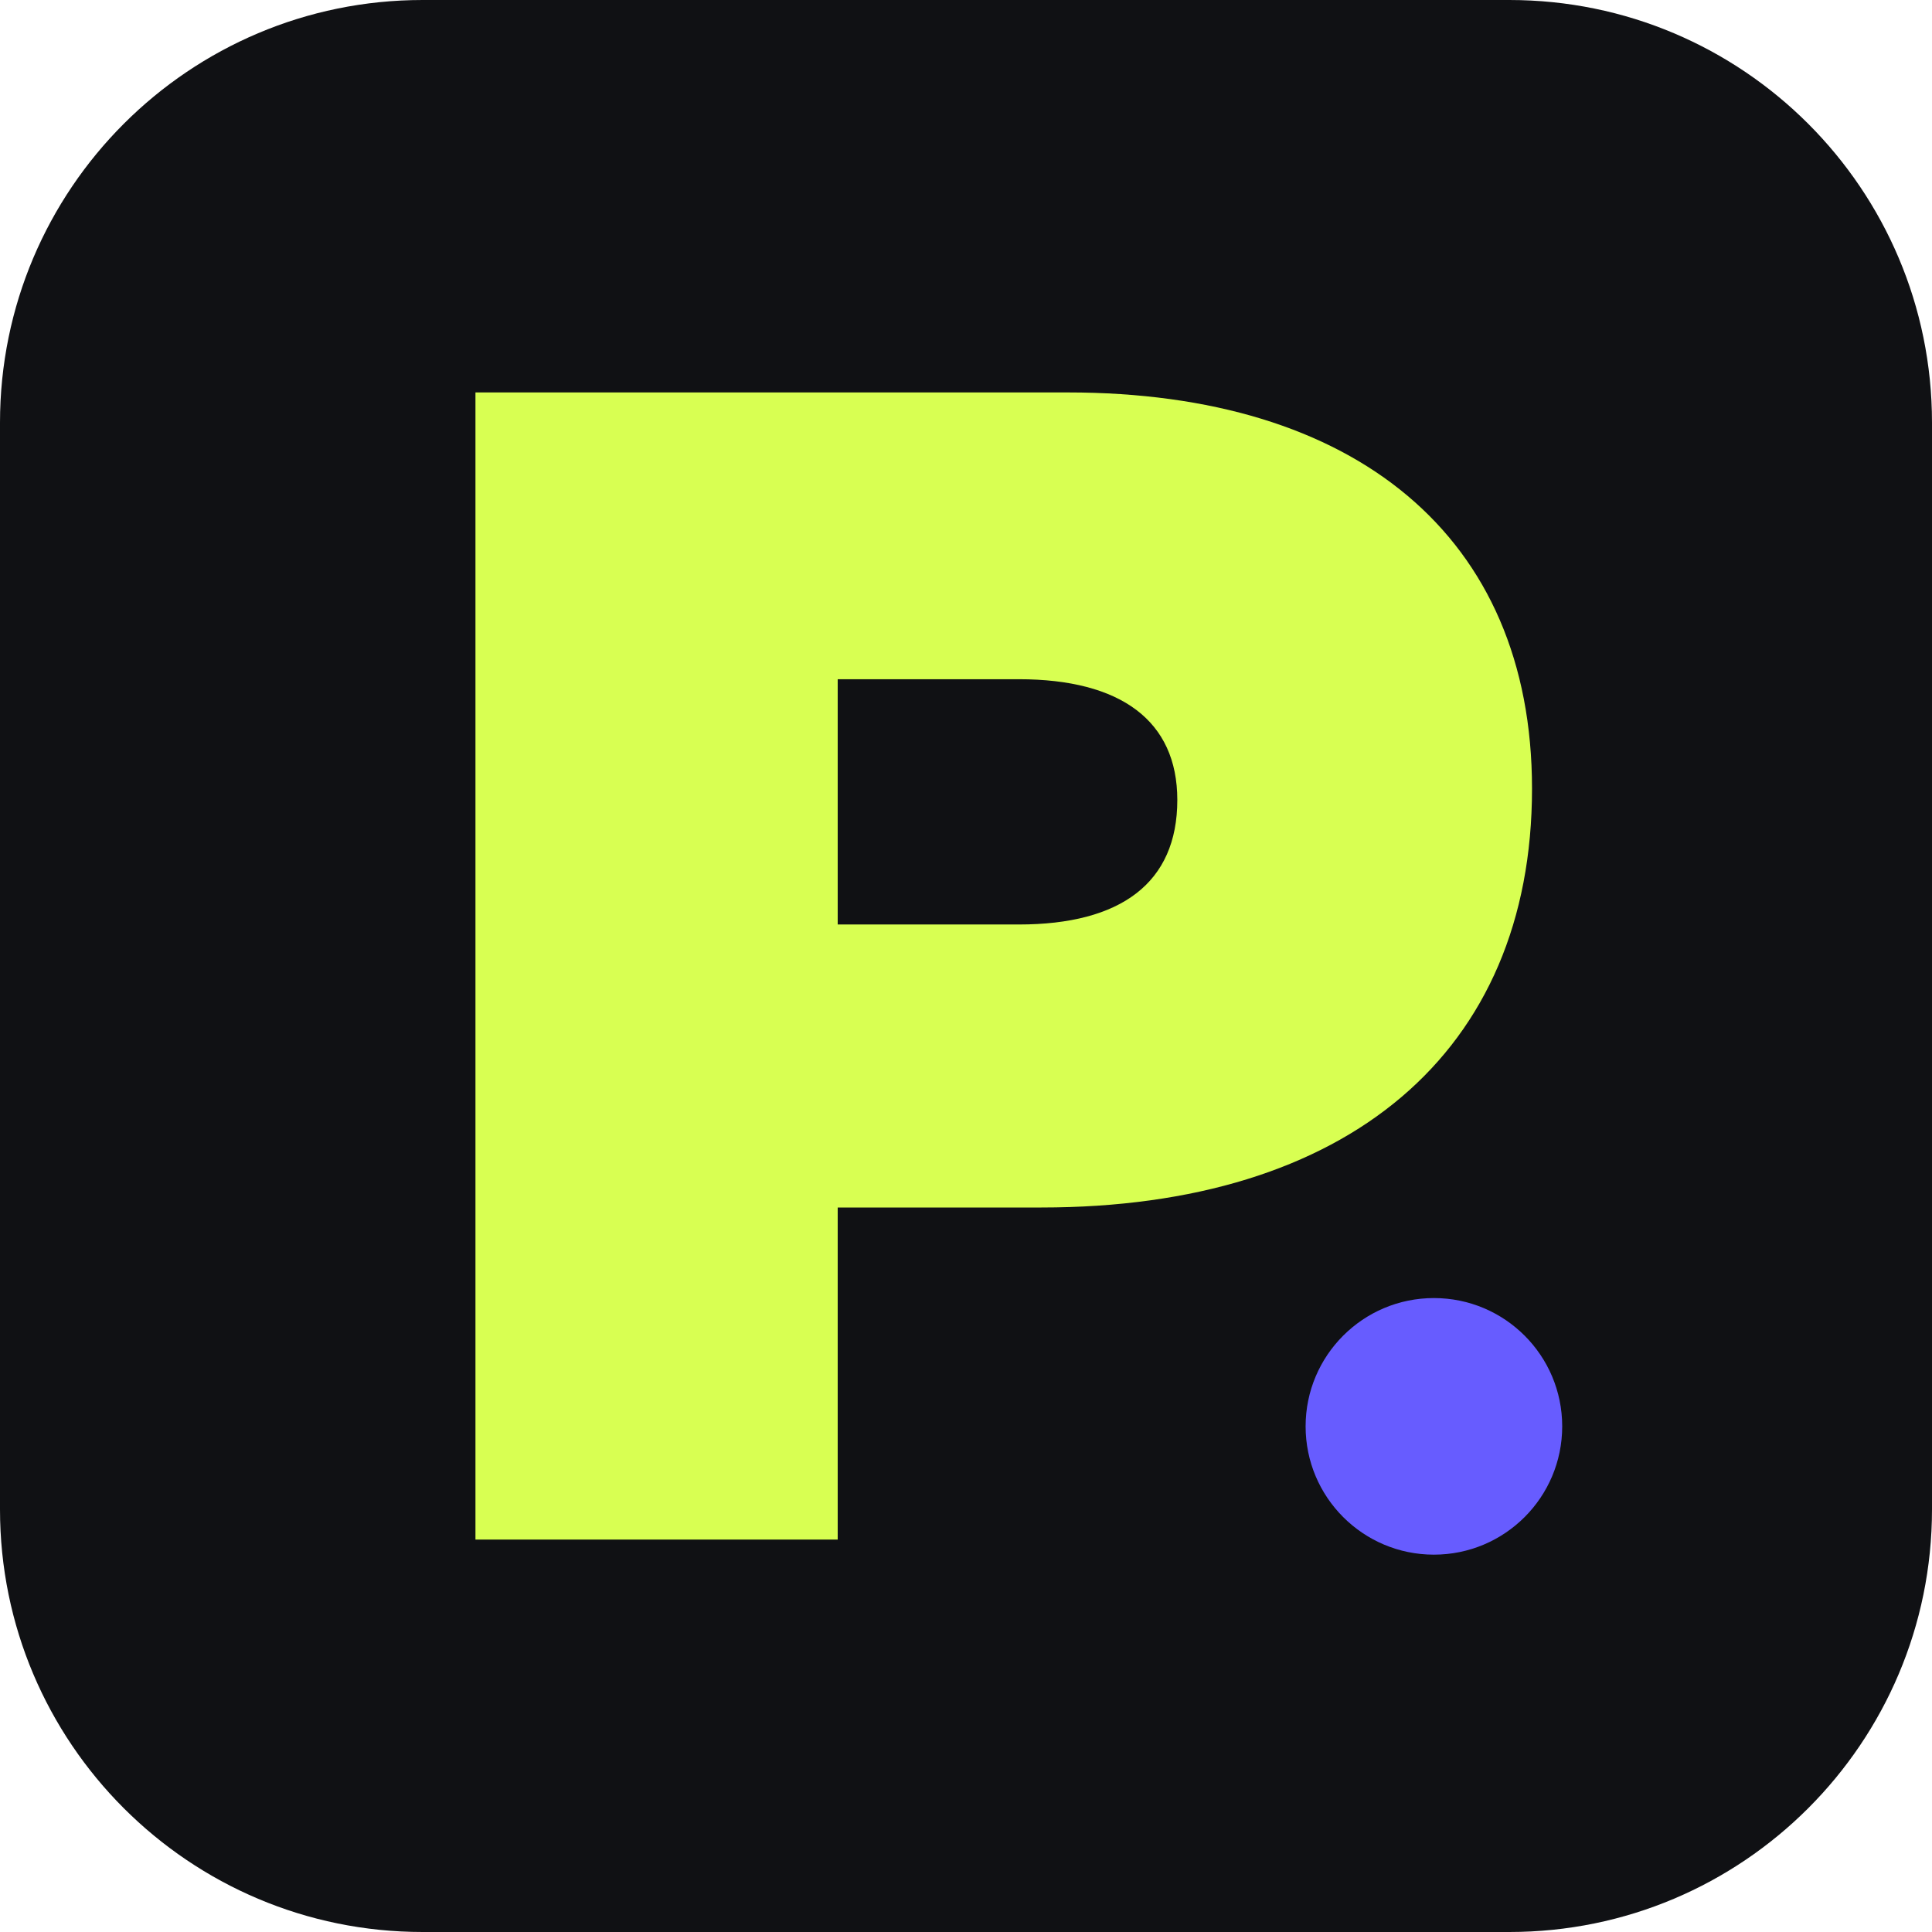
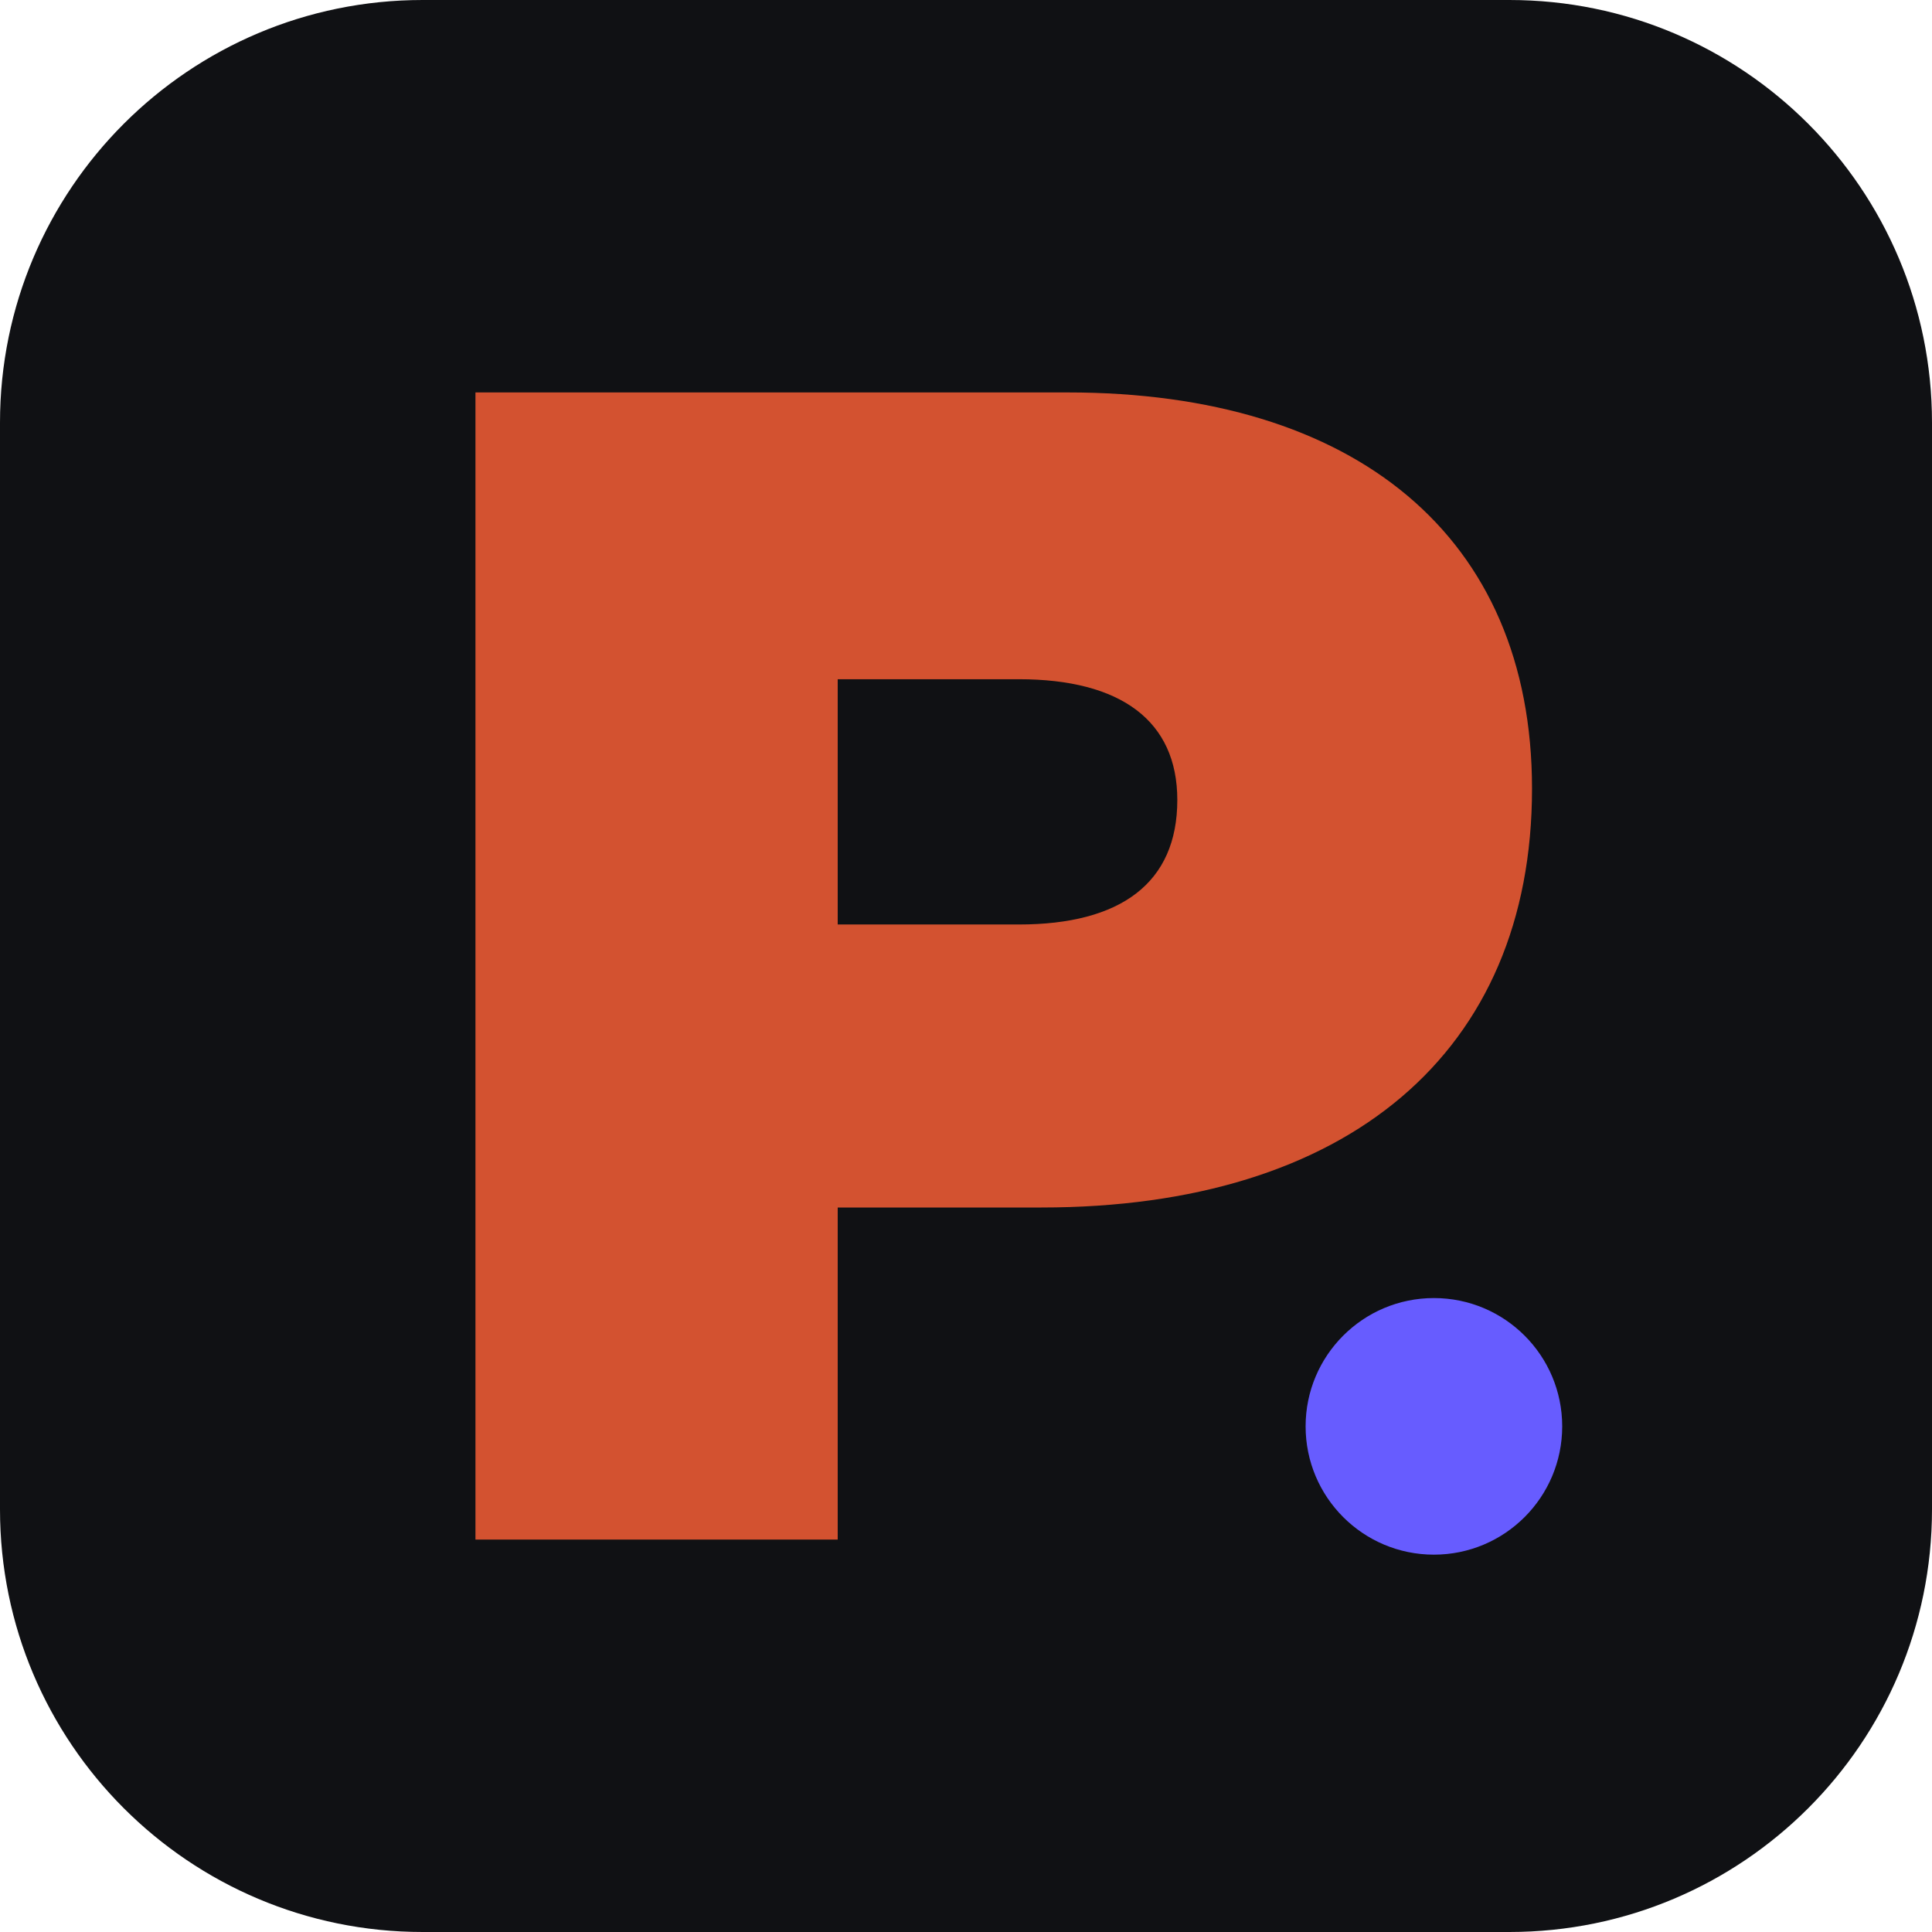
<svg xmlns="http://www.w3.org/2000/svg" width="512" height="512" viewBox="0 0 512 512">
  <rect width="512" height="512" rx="112" fill="#101114" />
-   <path d="M126 104h157c76 0 123 38 123 105 0 70-49 111-130 111h-54v88h-96V104Zm96 76v65h48c27 0 42-11 42-33 0-21-15-32-42-32h-48Z" fill="#d8ff52" />
+   <path d="M126 104h157c76 0 123 38 123 105 0 70-49 111-130 111h-54v88h-96V104Zm96 76v65h48c27 0 42-11 42-33 0-21-15-32-42-32h-48Z" fill="#d35230" />
  <circle cx="380" cy="378" r="34" fill="#675cff" />
</svg>
